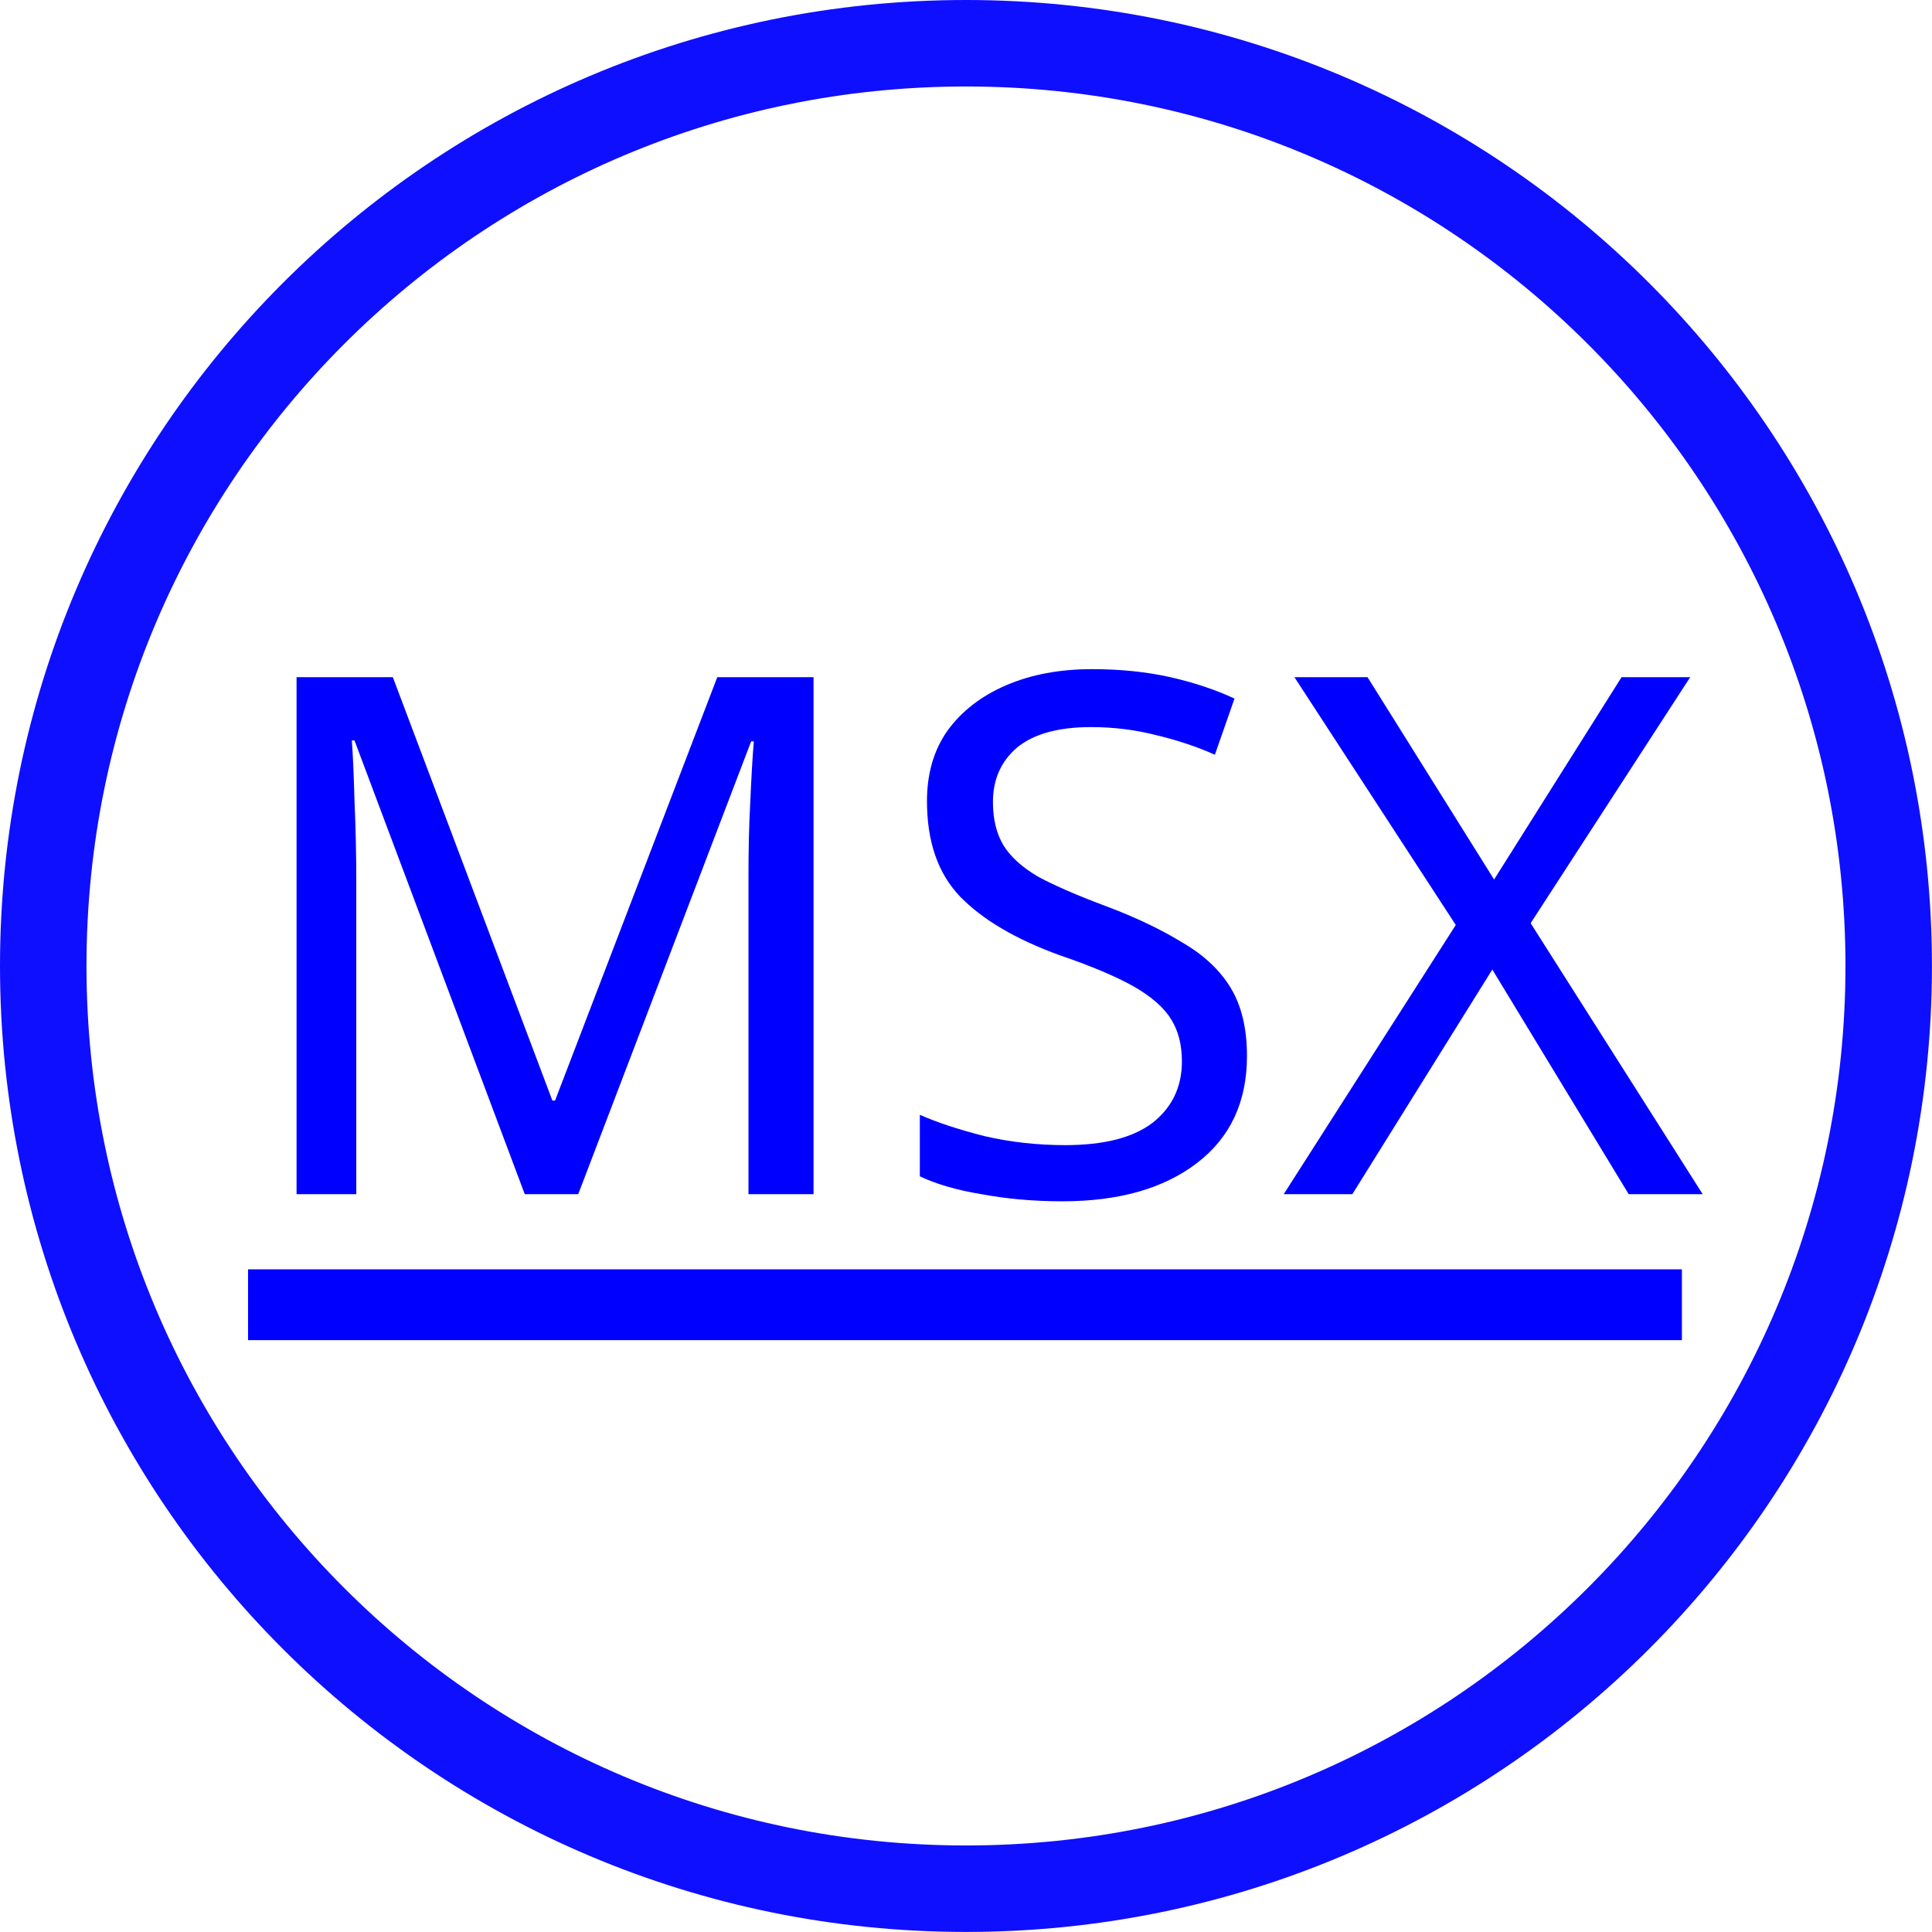
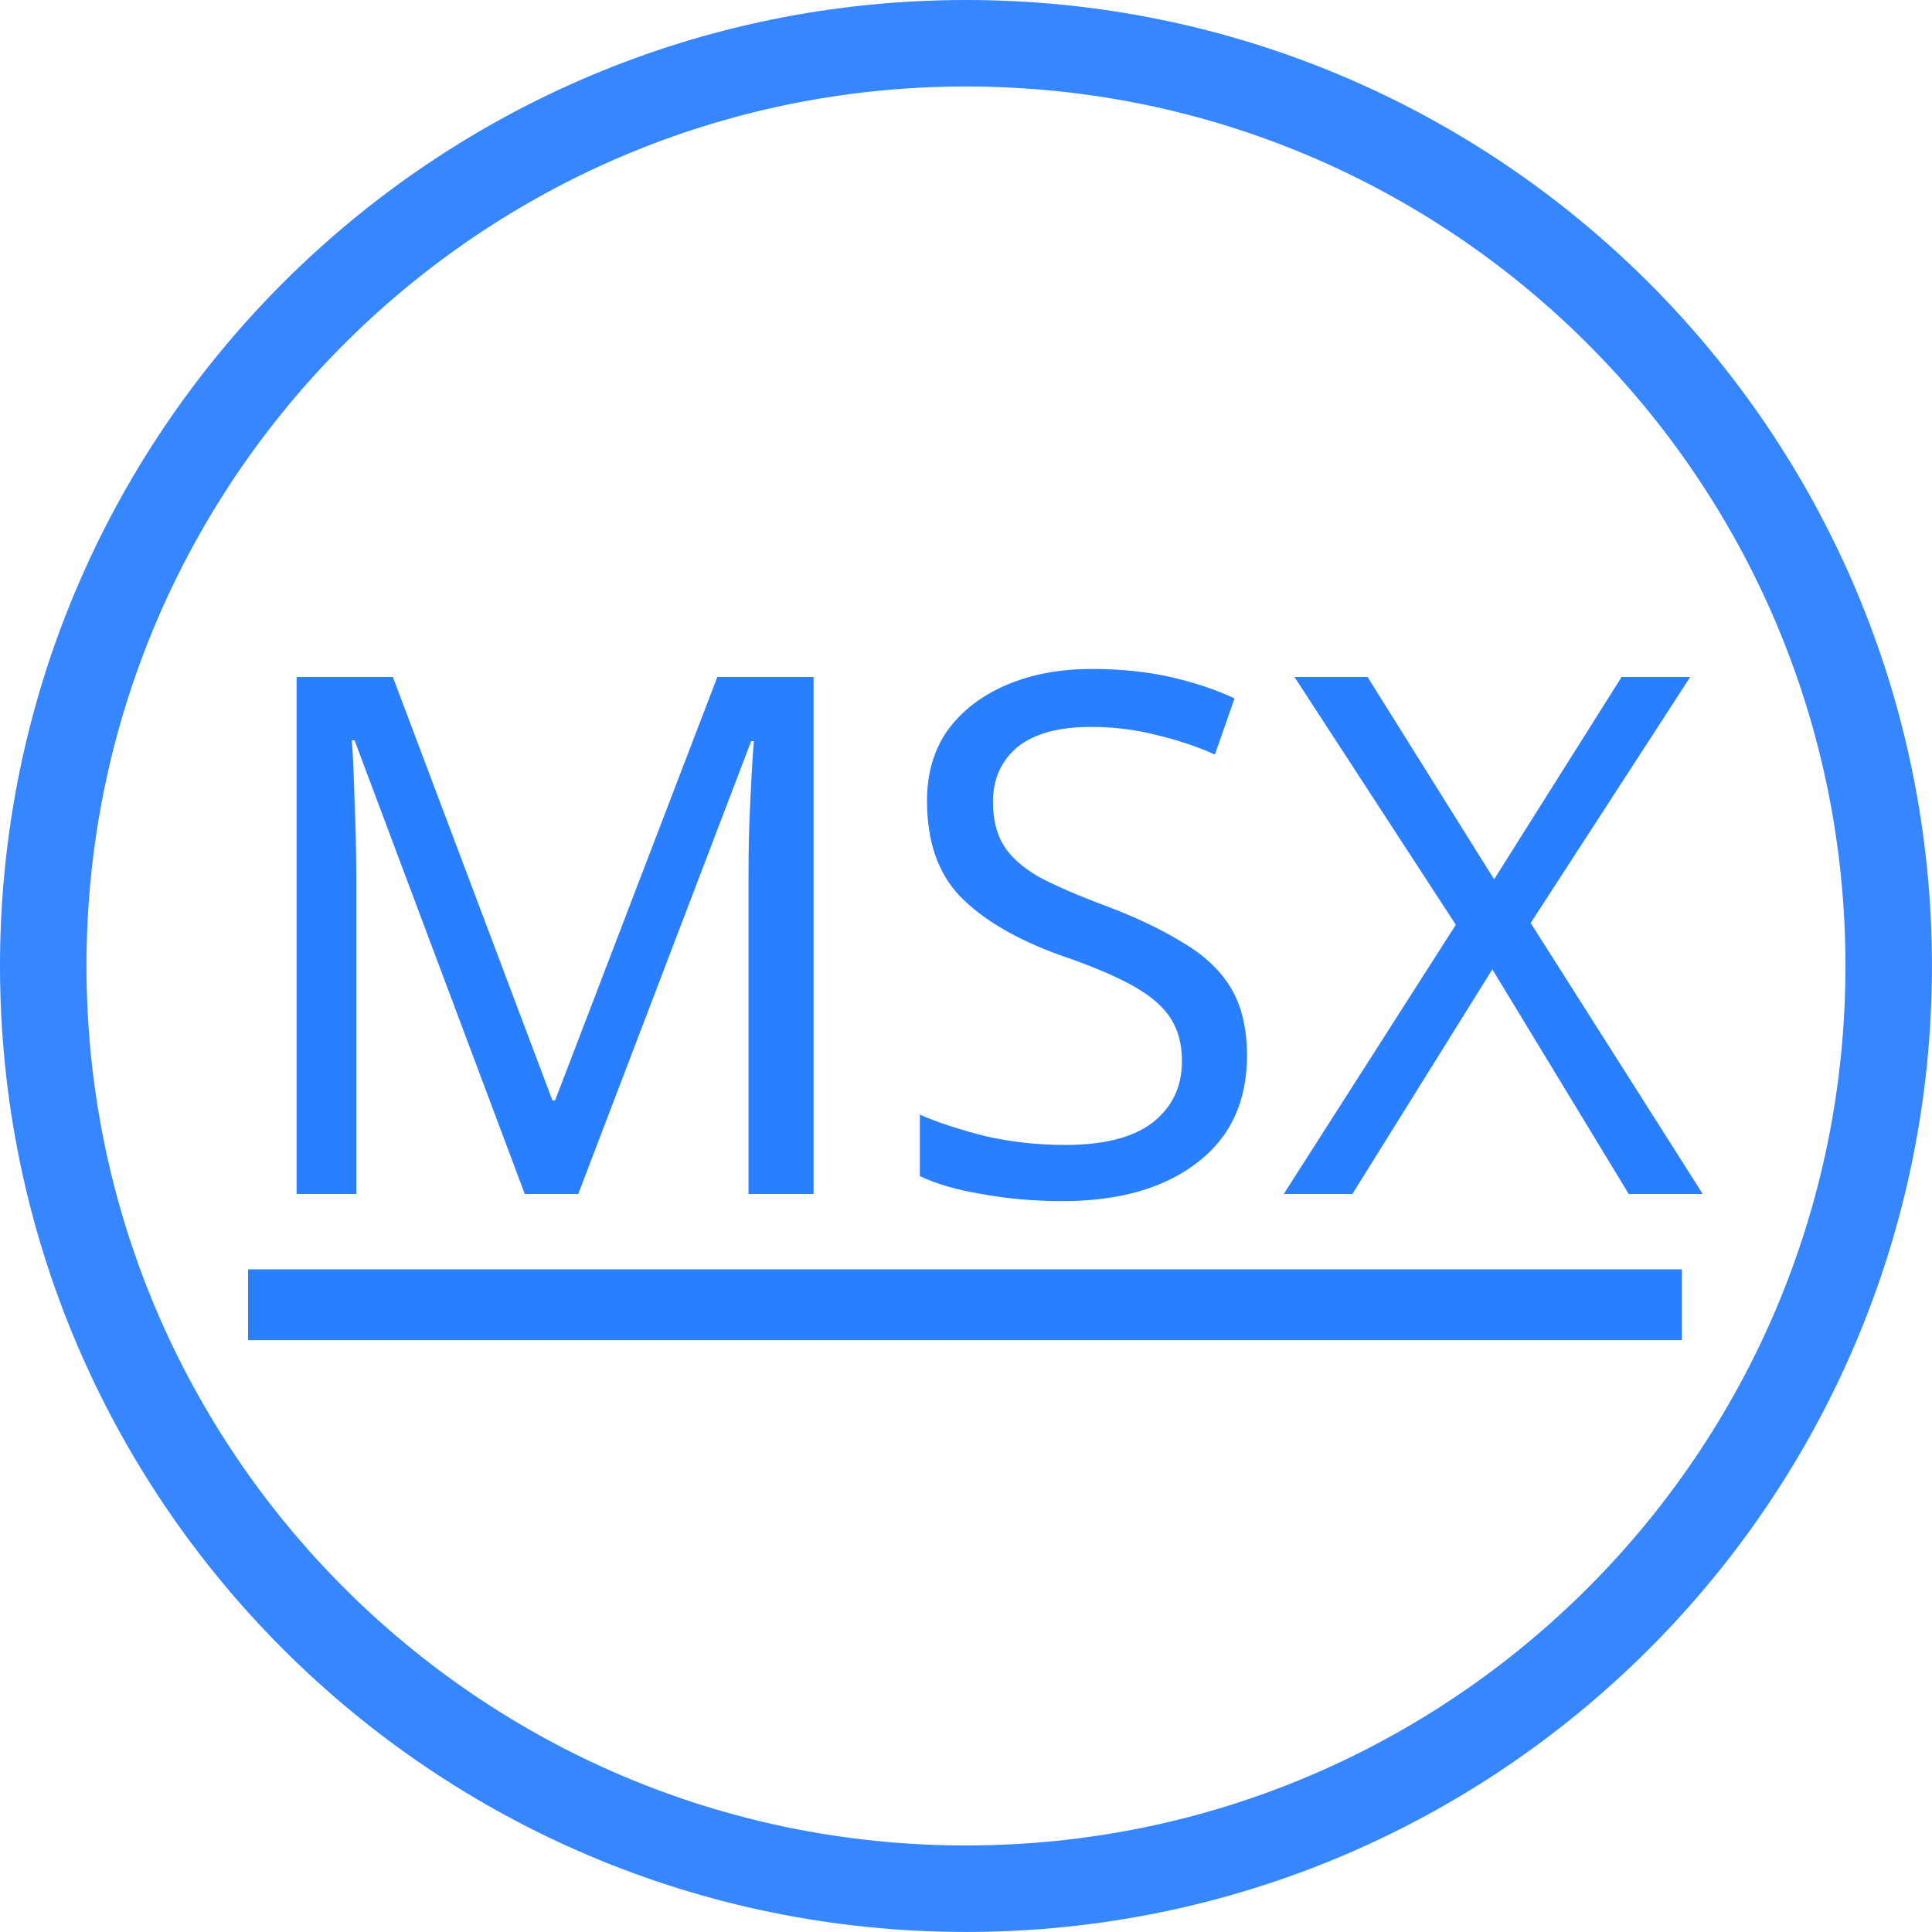
- <svg xmlns="http://www.w3.org/2000/svg" width="128" height="128" viewBox="0 0 33.867 33.867">
-   <g transform="translate(-88.067 -131.567)">
-     <circle r="16.175" cy="148.5" cx="105" fill="none" stroke="#00f" stroke-width="1.516" stroke-linecap="round" stroke-linejoin="round" stroke-opacity=".941" />
-     <text y="152.5" x="92.033" style="line-height:6.615px;-inkscape-font-specification:'AR CENA'" font-weight="400" font-size="10.583" font-family="AR CENA" letter-spacing="0" word-spacing="0" fill="#00f" stroke-width=".265">
-       <tspan style="-inkscape-font-specification:'AR DESTINE'" y="152.5" x="92.033" font-size="12.7" font-family="AR DESTINE">MSX</tspan>
+ <svg xmlns="http://www.w3.org/2000/svg" width="128" height="128" viewBox="0 0 33.867 33.867" version="1.1" id="svg12">
+   <defs id="defs16" />
+   <g id="g28">
+     <circle r="16.175" cy="16.933" cx="16.933" fill="none" stroke="#0000ff" stroke-width="1.516" stroke-linecap="round" stroke-linejoin="round" stroke-opacity="0.941" id="circle2" style="stroke:#2a7fff" />
+     <text y="20.933" x="3.966" style="line-height:6.615px;-inkscape-font-specification:'AR CENA';fill:#2a7fff;" font-weight="400" font-size="10.583px" font-family="'AR CENA'" letter-spacing="0" word-spacing="0" fill="#0000ff" stroke-width="0.265" id="text6">
+       <tspan style="-inkscape-font-specification:'AR DESTINE';fill:#2a7fff;" y="20.933" x="3.966" font-size="12.7px" font-family="'AR DESTINE'" id="tspan4">MSX</tspan>
    </text>
-     <rect ry="0" y="153.818" x="92.415" height="1.241" width="25.135" fill="#00f" />
+     <rect ry="0" y="22.251" x="4.348" height="1.241" width="25.135" fill="#0000ff" id="rect8" style="fill:#2a7fff" />
  </g>
</svg>
